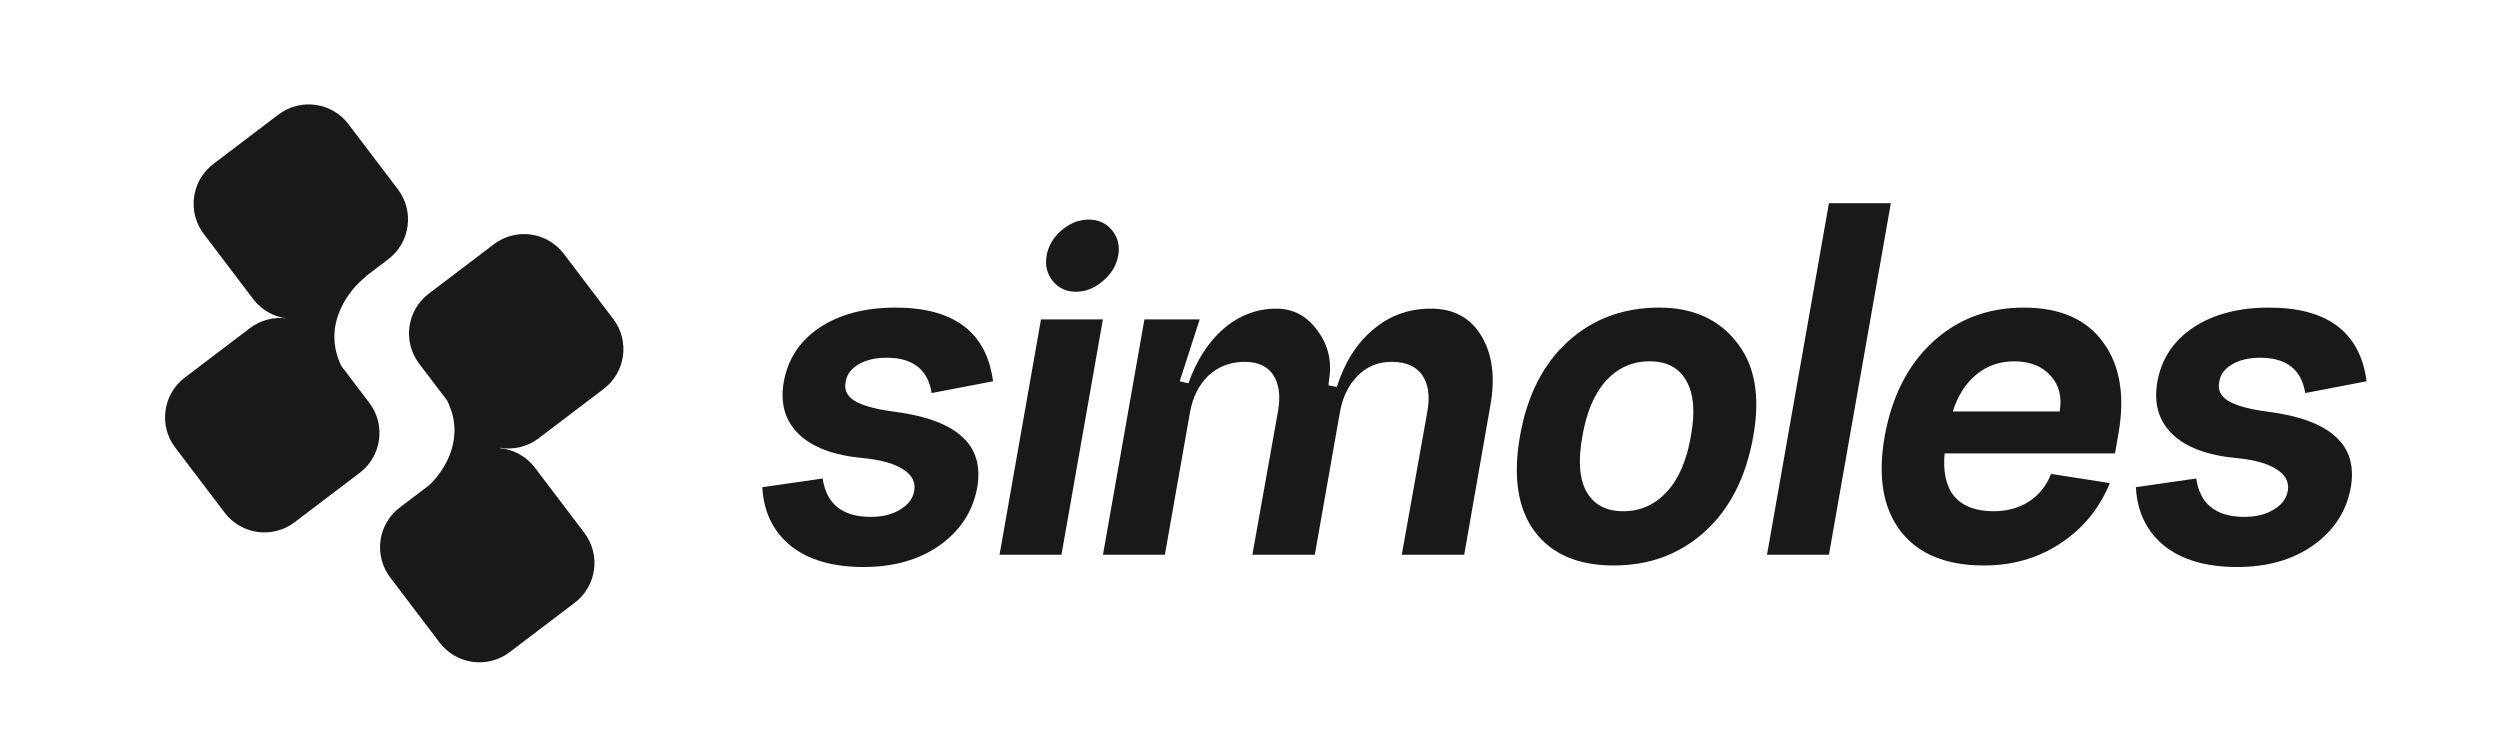
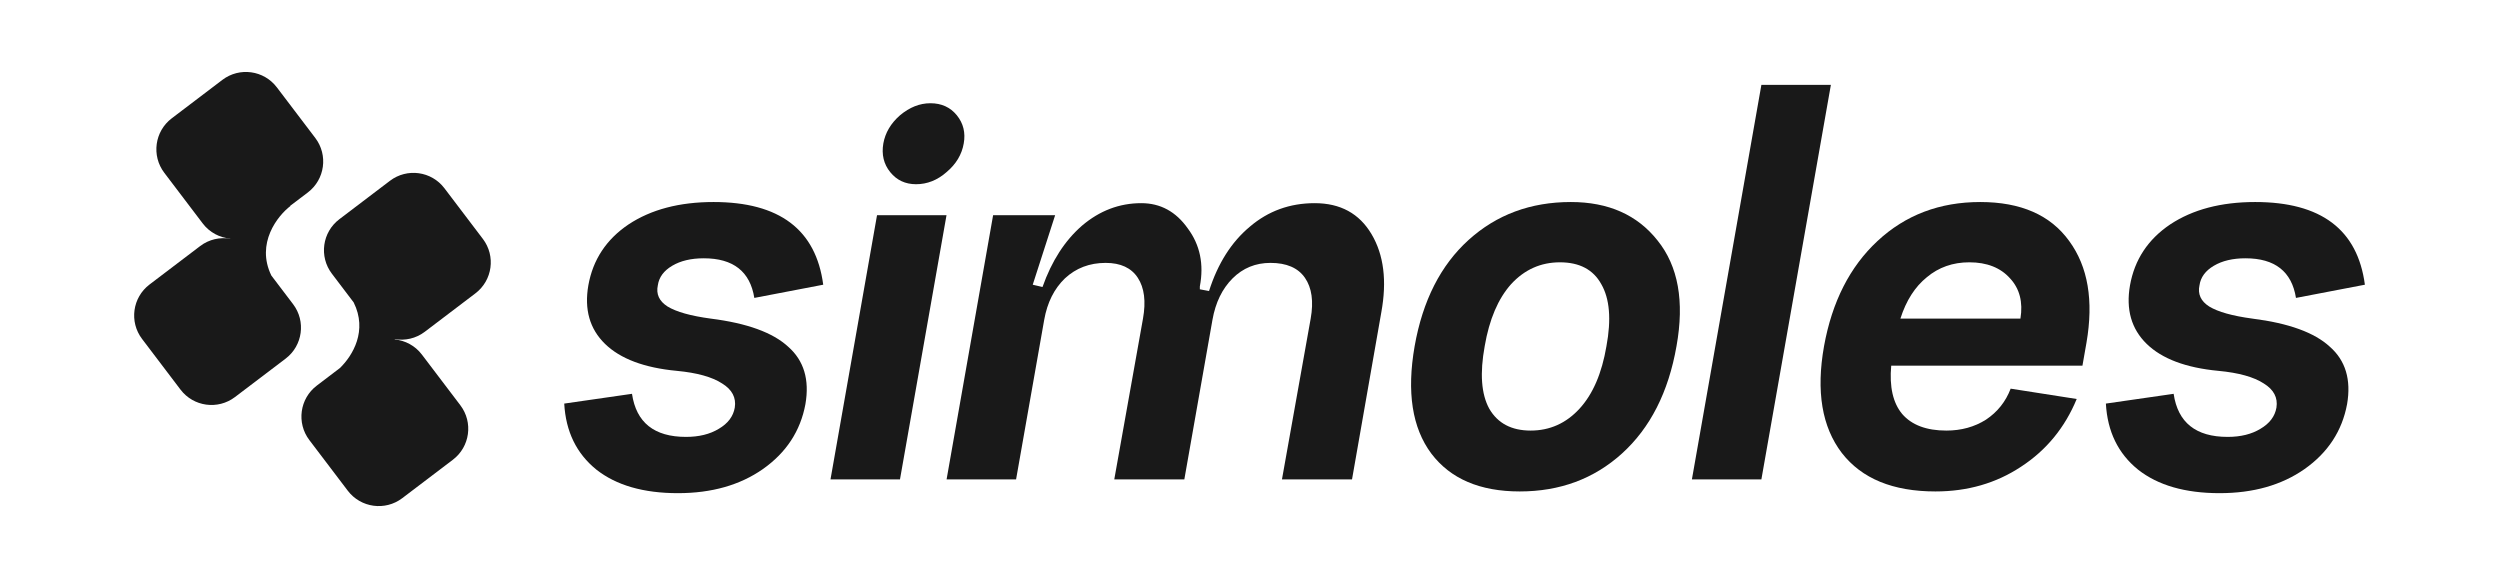
- <svg xmlns="http://www.w3.org/2000/svg" width="338" height="100" viewBox="0 0 338 100" fill="none">
-   <path d="M132.117 65.938C131.517 69.166 129.811 71.772 126.998 73.755C124.231 75.692 120.818 76.66 116.76 76.66C112.609 76.66 109.335 75.715 106.937 73.824C104.539 71.887 103.248 69.235 103.063 65.869L111.226 64.693C111.733 68.152 113.901 69.881 117.728 69.881C119.296 69.881 120.611 69.558 121.671 68.913C122.778 68.267 123.424 67.414 123.608 66.353C123.793 65.154 123.285 64.186 122.086 63.448C120.887 62.664 119.066 62.157 116.622 61.926C112.702 61.557 109.819 60.473 107.975 58.675C106.13 56.876 105.461 54.524 105.969 51.619C106.522 48.529 108.136 46.085 110.811 44.286C113.532 42.488 116.944 41.588 121.049 41.588C128.981 41.588 133.385 44.909 134.261 51.55L125.96 53.141C125.453 49.959 123.424 48.367 119.873 48.367C118.351 48.367 117.083 48.667 116.068 49.267C115.054 49.866 114.477 50.65 114.339 51.619C114.108 52.679 114.5 53.533 115.515 54.178C116.575 54.824 118.305 55.308 120.703 55.631C125.084 56.184 128.197 57.314 130.042 59.02C131.932 60.681 132.624 62.987 132.117 65.938ZM141.503 34.532C141.733 33.241 142.402 32.111 143.509 31.143C144.662 30.174 145.884 29.69 147.175 29.69C148.512 29.69 149.573 30.174 150.357 31.143C151.141 32.111 151.418 33.241 151.187 34.532C150.957 35.87 150.265 37.023 149.112 37.991C148.005 38.96 146.783 39.444 145.446 39.444C144.154 39.444 143.117 38.96 142.333 37.991C141.549 37.023 141.272 35.87 141.503 34.532ZM140.742 43.179H149.112L143.509 75H135.138L140.742 43.179ZM154.725 43.179H162.196L159.498 51.55L160.674 51.826C161.781 48.69 163.372 46.223 165.447 44.425C167.569 42.626 169.944 41.727 172.573 41.727C174.878 41.727 176.746 42.741 178.176 44.77C179.651 46.753 180.136 49.082 179.628 51.757V52.103L180.735 52.31C181.796 48.99 183.433 46.408 185.647 44.563C187.86 42.672 190.466 41.727 193.463 41.727C196.553 41.727 198.836 42.972 200.312 45.462C201.788 47.953 202.18 51.088 201.488 54.87L197.96 75H189.52L192.979 55.631C193.348 53.556 193.118 51.919 192.287 50.719C191.457 49.52 190.074 48.921 188.137 48.921C186.338 48.921 184.817 49.544 183.571 50.789C182.326 52.034 181.519 53.694 181.15 55.769L177.761 75H169.321L172.78 55.631C173.149 53.556 172.941 51.919 172.157 50.719C171.373 49.52 170.082 48.921 168.284 48.921C166.347 48.921 164.71 49.544 163.372 50.789C162.081 52.034 161.251 53.694 160.882 55.769L157.492 75H149.122L154.725 43.179ZM213.942 58.951C213.343 62.226 213.527 64.739 214.495 66.491C215.51 68.244 217.17 69.12 219.476 69.12C221.782 69.12 223.742 68.244 225.356 66.491C226.97 64.739 228.054 62.226 228.607 58.951C229.207 55.723 228.999 53.233 227.985 51.48C227.016 49.728 225.356 48.852 223.004 48.852C220.698 48.852 218.738 49.728 217.124 51.48C215.556 53.233 214.495 55.723 213.942 58.951ZM205.503 58.951C206.471 53.463 208.639 49.198 212.005 46.154C215.372 43.11 219.476 41.588 224.318 41.588C228.838 41.588 232.32 43.133 234.764 46.223C237.254 49.313 238.015 53.556 237.047 58.951C236.078 64.485 233.888 68.797 230.475 71.887C227.108 74.931 223.004 76.453 218.162 76.453C213.366 76.453 209.815 74.931 207.509 71.887C205.203 68.797 204.534 64.485 205.503 58.951ZM247.272 27.477H255.642L247.272 75H238.901L247.272 27.477ZM262.911 61.303C262.68 63.84 263.118 65.777 264.225 67.114C265.378 68.451 267.153 69.12 269.551 69.12C271.35 69.12 272.941 68.682 274.324 67.806C275.708 66.883 276.7 65.638 277.299 64.07L285.254 65.316C283.825 68.774 281.588 71.495 278.544 73.478C275.547 75.461 272.111 76.453 268.237 76.453C263.118 76.453 259.36 74.908 256.961 71.818C254.563 68.682 253.849 64.393 254.817 58.951C255.786 53.602 257.93 49.382 261.25 46.292C264.617 43.156 268.744 41.588 273.633 41.588C278.521 41.588 282.095 43.156 284.355 46.292C286.615 49.382 287.306 53.463 286.43 58.536L285.946 61.303H262.911ZM264.017 55.631H278.475C278.798 53.648 278.383 52.034 277.23 50.789C276.077 49.497 274.44 48.852 272.318 48.852C270.335 48.852 268.629 49.451 267.199 50.65C265.77 51.803 264.709 53.463 264.017 55.631ZM317.823 65.938C317.223 69.166 315.517 71.772 312.704 73.755C309.937 75.692 306.524 76.66 302.466 76.66C298.315 76.66 295.041 75.715 292.643 73.824C290.245 71.887 288.954 69.235 288.769 65.869L296.932 64.693C297.439 68.152 299.607 69.881 303.434 69.881C305.002 69.881 306.317 69.558 307.377 68.913C308.484 68.267 309.13 67.414 309.314 66.353C309.499 65.154 308.991 64.186 307.792 63.448C306.593 62.664 304.772 62.157 302.327 61.926C298.408 61.557 295.525 60.473 293.681 58.675C291.836 56.876 291.167 54.524 291.675 51.619C292.228 48.529 293.842 46.085 296.517 44.286C299.238 42.488 302.65 41.588 306.755 41.588C314.687 41.588 319.091 44.909 319.967 51.55L311.666 53.141C311.159 49.959 309.13 48.367 305.579 48.367C304.057 48.367 302.789 48.667 301.774 49.267C300.76 49.866 300.183 50.65 300.045 51.619C299.814 52.679 300.206 53.533 301.221 54.178C302.281 54.824 304.011 55.308 306.409 55.631C310.79 56.184 313.903 57.314 315.748 59.02C317.638 60.681 318.33 62.987 317.823 65.938Z" fill="#191919" />
-   <path d="M37.649 15.488C40.619 13.234 44.855 13.814 47.109 16.784L53.792 25.589C56.046 28.559 55.465 32.794 52.495 35.048L49.368 37.421L49.499 37.381C47.238 39.093 43.437 43.889 46.146 49.475L49.933 54.465C52.187 57.435 51.607 61.671 48.636 63.925L39.832 70.608C36.862 72.862 32.626 72.281 30.371 69.311L23.689 60.507C21.435 57.536 22.015 53.301 24.986 51.047L33.79 44.364C35.243 43.261 37 42.837 38.678 43.04C36.972 42.802 35.355 41.916 34.231 40.435L27.548 31.631C25.294 28.66 25.874 24.425 28.844 22.171L37.649 15.488ZM39.018 43.079C38.948 43.073 38.878 43.064 38.808 43.056C38.88 43.066 38.951 43.078 39.022 43.09L39.018 43.079Z" fill="#191919" />
-   <path d="M66.769 33.021C69.74 30.767 73.975 31.348 76.229 34.318L82.912 43.123C85.166 46.093 84.586 50.328 81.616 52.582L72.811 59.265C71.261 60.442 69.366 60.843 67.588 60.539L67.609 60.591C69.41 60.772 71.135 61.671 72.315 63.227L78.998 72.032C81.252 75.002 80.672 79.237 77.702 81.492L68.898 88.174C65.927 90.428 61.691 89.848 59.437 86.878L52.755 78.073C50.5 75.103 51.081 70.867 54.051 68.613L58.081 65.553C60.298 63.39 62.911 59.073 60.458 54.156L56.668 49.164C54.414 46.194 54.995 41.959 57.965 39.705L66.769 33.021Z" fill="#191919" />
+ <svg xmlns="http://www.w3.org/2000/svg" width="173" height="40" viewBox="0 0 173 40" fill="none">
+   <path d="M15.389 5.527C16.572 4.629 18.259 4.86 19.157 6.043L21.819 9.549C22.716 10.732 22.485 12.419 21.303 13.317L20.057 14.262L20.11 14.246C19.209 14.928 17.693 16.84 18.777 19.067L20.282 21.049C21.179 22.232 20.948 23.918 19.766 24.816L16.259 27.477C15.076 28.375 13.389 28.144 12.491 26.961L9.831 23.455C8.933 22.272 9.164 20.586 10.347 19.688L13.852 17.027C14.471 16.557 15.228 16.399 15.937 16.522L15.933 16.511C15.205 16.447 14.505 16.09 14.028 15.461L11.368 11.956C10.47 10.773 10.701 9.086 11.884 8.188L15.389 5.527Z" fill="#191919" />
+   <path d="M26.986 12.51C28.169 11.612 29.856 11.843 30.754 13.026L33.415 16.533C34.313 17.715 34.082 19.401 32.899 20.299L29.393 22.961C28.775 23.43 28.02 23.588 27.312 23.466L27.322 23.491C28.039 23.563 28.726 23.919 29.196 24.539L31.857 28.045C32.754 29.228 32.523 30.915 31.34 31.813L27.835 34.474C26.652 35.371 24.965 35.14 24.067 33.958L21.406 30.452C20.508 29.269 20.739 27.582 21.922 26.684L23.526 25.465C24.409 24.604 25.45 22.886 24.474 20.927L22.965 18.938C22.067 17.755 22.298 16.068 23.481 15.171L26.986 12.51Z" fill="#191919" />
+   <path d="M55.735 27.968C55.391 29.822 54.411 31.319 52.795 32.458C51.205 33.571 49.245 34.127 46.913 34.127C44.529 34.127 42.648 33.584 41.27 32.498C39.893 31.385 39.151 29.862 39.045 27.928L43.734 27.252C44.026 29.239 45.271 30.233 47.47 30.233C48.37 30.233 49.125 30.047 49.735 29.677C50.371 29.306 50.742 28.816 50.847 28.206C50.953 27.517 50.662 26.961 49.973 26.537C49.284 26.087 48.238 25.795 46.834 25.663C44.582 25.451 42.926 24.828 41.866 23.795C40.807 22.762 40.422 21.411 40.714 19.742C41.032 17.967 41.959 16.563 43.496 15.529C45.059 14.496 47.019 13.98 49.377 13.98C53.934 13.98 56.464 15.887 56.967 19.702L52.199 20.616C51.907 18.788 50.742 17.874 48.702 17.874C47.827 17.874 47.099 18.046 46.516 18.391C45.933 18.735 45.602 19.185 45.522 19.742C45.39 20.351 45.615 20.841 46.198 21.212C46.807 21.583 47.801 21.861 49.178 22.047C51.695 22.364 53.483 23.014 54.543 23.994C55.629 24.948 56.027 26.272 55.735 27.968Z" fill="#191919" />
+   <path d="M61.127 9.926C61.26 9.184 61.644 8.535 62.279 7.979C62.942 7.423 63.644 7.144 64.386 7.144C65.154 7.144 65.763 7.423 66.214 7.979C66.664 8.535 66.823 9.184 66.691 9.926C66.558 10.694 66.161 11.357 65.498 11.913C64.863 12.47 64.16 12.748 63.392 12.748C62.65 12.748 62.054 12.47 61.604 11.913C61.154 11.357 60.995 10.694 61.127 9.926ZM60.69 14.894H65.498L62.279 33.173H57.471L60.69 14.894Z" fill="#191919" />
+   <path d="M68.723 14.894H73.015L71.465 19.702L72.141 19.861C72.777 18.059 73.691 16.642 74.883 15.609C76.101 14.576 77.466 14.059 78.976 14.059C80.3 14.059 81.373 14.642 82.195 15.808C83.043 16.947 83.321 18.285 83.029 19.821V20.02L83.665 20.139C84.274 18.232 85.215 16.748 86.487 15.688C87.758 14.602 89.255 14.059 90.977 14.059C92.752 14.059 94.064 14.774 94.911 16.205C95.759 17.636 95.984 19.437 95.587 21.61L93.56 33.173H88.712L90.699 22.047C90.911 20.854 90.778 19.914 90.302 19.225C89.825 18.536 89.03 18.192 87.917 18.192C86.884 18.192 86.01 18.55 85.294 19.265C84.579 19.98 84.115 20.934 83.903 22.126L81.956 33.173H77.108L79.095 22.047C79.307 20.854 79.188 19.914 78.737 19.225C78.287 18.536 77.545 18.192 76.512 18.192C75.399 18.192 74.459 18.55 73.691 19.265C72.949 19.98 72.472 20.934 72.26 22.126L70.313 33.173H65.504L68.723 14.894Z" fill="#191919" />
+   <path d="M102.741 23.954C102.397 25.835 102.503 27.279 103.059 28.286C103.642 29.292 104.596 29.796 105.92 29.796C107.245 29.796 108.371 29.292 109.298 28.286C110.226 27.279 110.848 25.835 111.166 23.954C111.51 22.1 111.391 20.669 110.808 19.662C110.252 18.655 109.298 18.152 107.947 18.152C106.623 18.152 105.497 18.655 104.569 19.662C103.669 20.669 103.059 22.1 102.741 23.954ZM97.893 23.954C98.45 20.801 99.695 18.351 101.629 16.602C103.563 14.854 105.92 13.98 108.702 13.98C111.299 13.98 113.299 14.867 114.703 16.642C116.133 18.417 116.571 20.854 116.014 23.954C115.458 27.133 114.199 29.61 112.239 31.385C110.305 33.134 107.947 34.008 105.165 34.008C102.41 34.008 100.37 33.134 99.046 31.385C97.721 29.61 97.337 27.133 97.893 23.954Z" fill="#191919" />
+   <path d="M121.888 5.873H126.697L121.888 33.173H117.08L121.888 5.873Z" fill="#191919" />
+   <path d="M130.872 25.305C130.74 26.762 130.991 27.875 131.627 28.643C132.29 29.412 133.31 29.796 134.687 29.796C135.72 29.796 136.634 29.544 137.429 29.041C138.224 28.511 138.794 27.796 139.138 26.895L143.708 27.61C142.887 29.597 141.602 31.16 139.853 32.299C138.131 33.438 136.158 34.008 133.932 34.008C130.991 34.008 128.832 33.121 127.455 31.346C126.077 29.544 125.666 27.08 126.223 23.954C126.779 20.881 128.011 18.457 129.919 16.682C131.853 14.88 134.224 13.98 137.032 13.98C139.84 13.98 141.893 14.88 143.191 16.682C144.49 18.457 144.887 20.801 144.384 23.716L144.105 25.305H130.872ZM131.508 22.047H139.814C139.999 20.907 139.761 19.98 139.098 19.265C138.436 18.523 137.495 18.152 136.277 18.152C135.138 18.152 134.157 18.497 133.336 19.185C132.515 19.848 131.905 20.801 131.508 22.047Z" fill="#191919" />
+   <path d="M162.418 27.968C162.073 29.822 161.093 31.319 159.477 32.458C157.887 33.571 155.927 34.127 153.596 34.127C151.211 34.127 149.33 33.584 147.953 32.498C146.575 31.385 145.833 29.862 145.727 27.928L150.416 27.252C150.708 29.239 151.953 30.233 154.152 30.233C155.053 30.233 155.808 30.047 156.417 29.677C157.053 29.306 157.424 28.816 157.53 28.206C157.636 27.517 157.344 26.961 156.655 26.537C155.967 26.087 154.92 25.795 153.516 25.663C151.264 25.451 149.608 24.828 148.549 23.795C147.489 22.762 147.105 21.411 147.396 19.742C147.714 17.967 148.641 16.563 150.178 15.529C151.741 14.496 153.702 13.98 156.059 13.98C160.616 13.98 163.146 15.887 163.65 19.702L158.881 20.616C158.589 18.788 157.424 17.874 155.384 17.874C154.51 17.874 153.781 18.046 153.198 18.391C152.615 18.735 152.284 19.185 152.205 19.742C152.072 20.351 152.297 20.841 152.88 21.212C153.49 21.583 154.483 21.861 155.861 22.047C158.378 22.364 160.166 23.014 161.225 23.994C162.312 24.948 162.709 26.272 162.418 27.968Z" fill="#191919" />
</svg>
